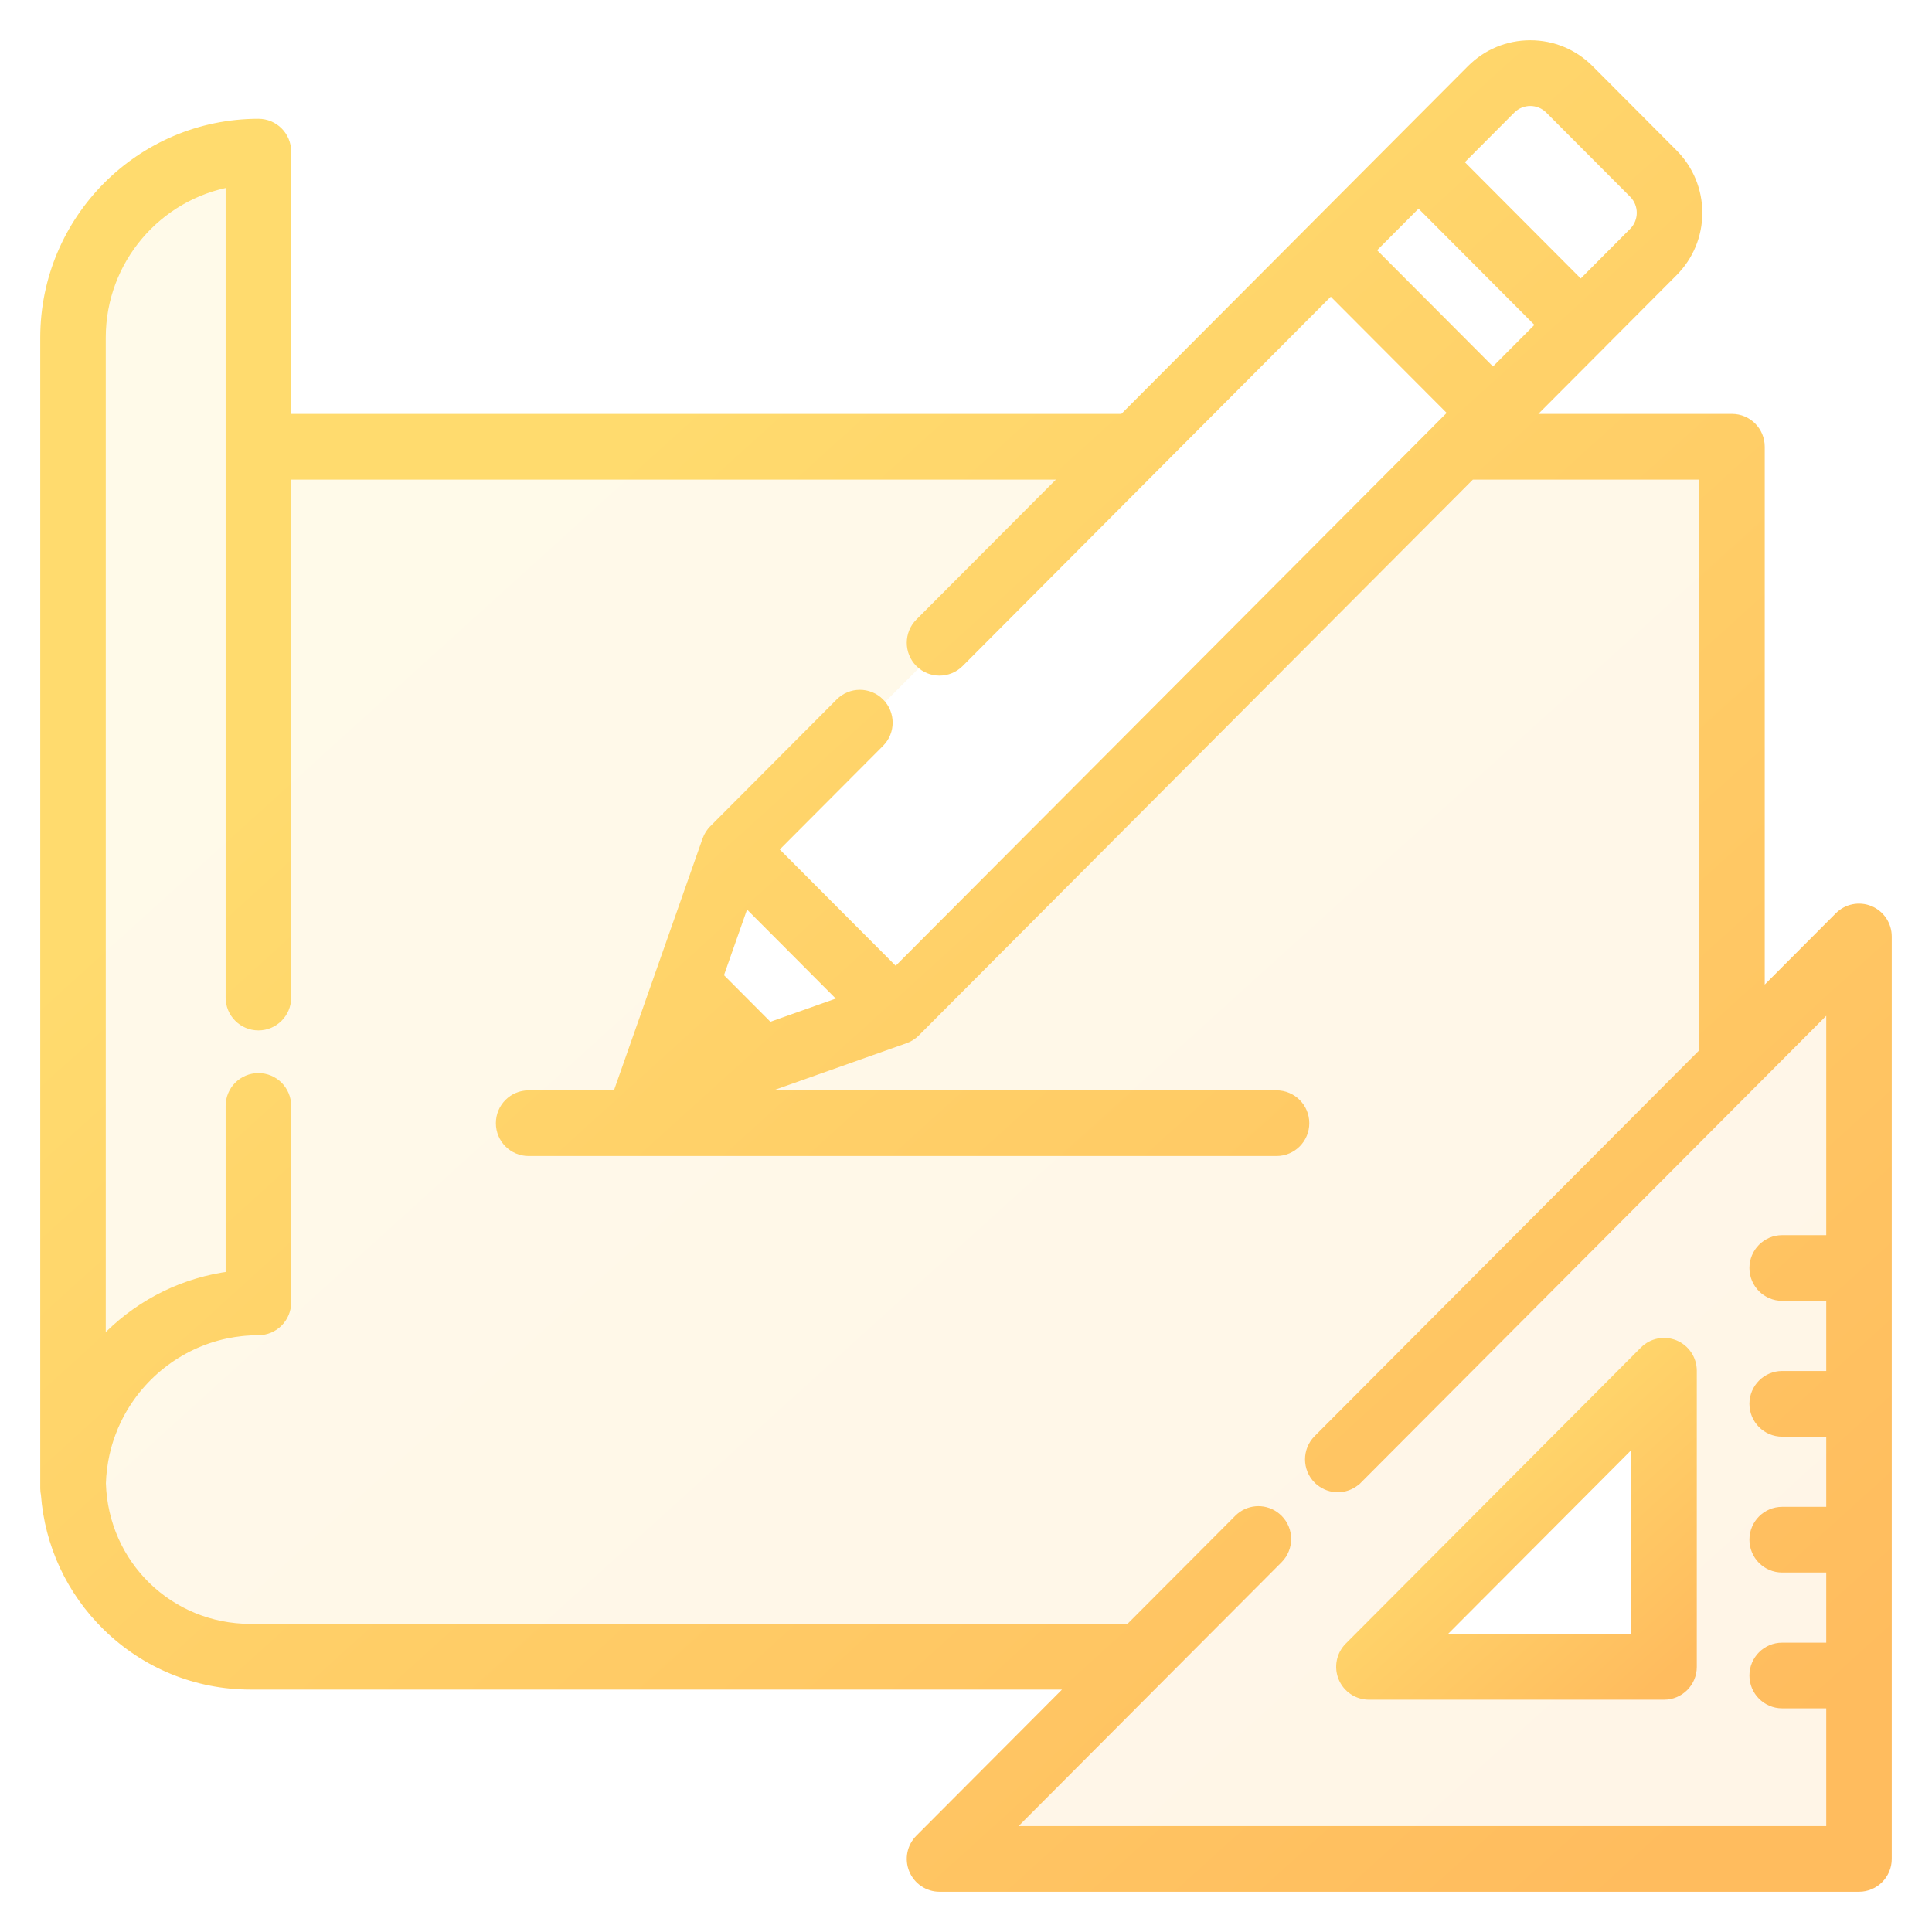
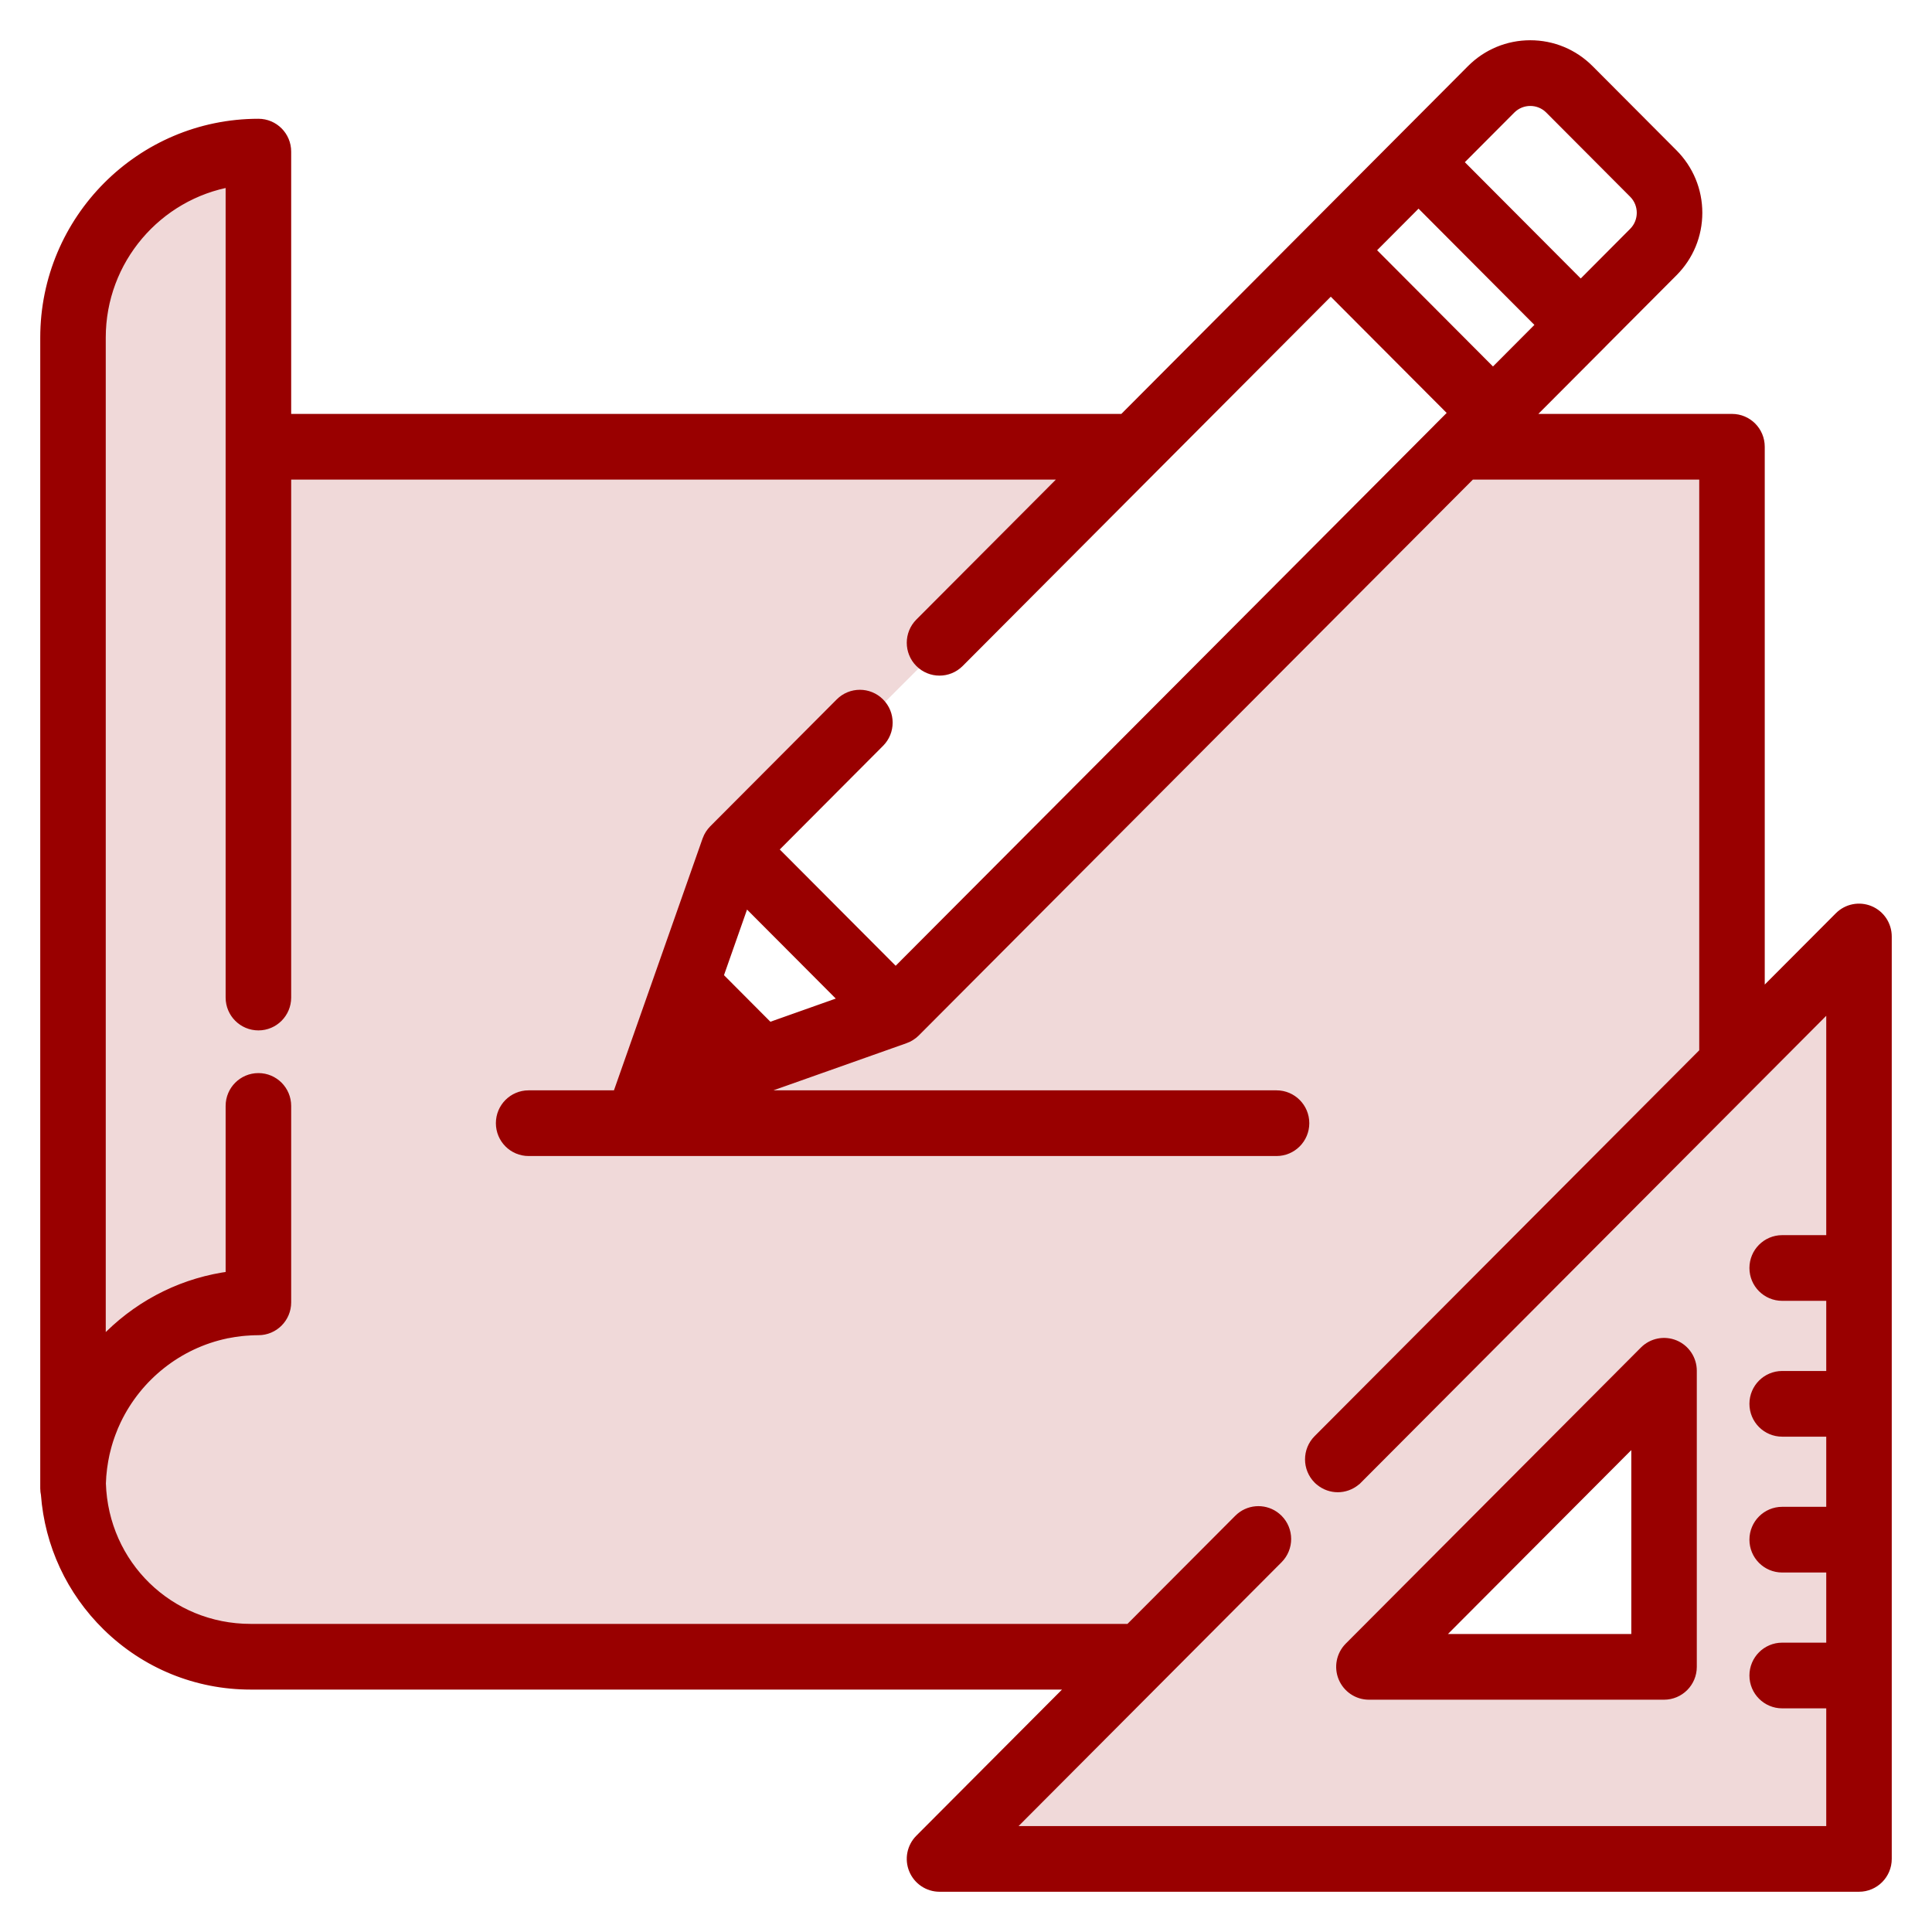
<svg xmlns="http://www.w3.org/2000/svg" width="42" height="42" viewBox="0 0 42 42" fill="none">
  <path opacity="0.15" fill-rule="evenodd" clip-rule="evenodd" d="M40.638 19.814C40.418 19.723 40.166 19.773 39.998 19.942L38.239 21.706V9.712C38.239 9.386 37.977 9.123 37.652 9.123H33.141L34.779 7.48L34.779 7.479L36.357 5.896C36.695 5.557 36.882 5.106 36.882 4.626C36.882 4.147 36.695 3.696 36.357 3.356L34.533 1.526C34.195 1.187 33.745 1 33.267 1C32.789 1 32.339 1.187 32.001 1.526L30.422 3.11L28.515 5.023L24.429 9.123H6.205V3.296C6.205 2.97 5.942 2.707 5.618 2.707C3.071 2.707 1 4.785 1 7.339V32.356C1 32.399 1.005 32.442 1.014 32.483C1.095 33.566 1.562 34.573 2.344 35.338C3.179 36.155 4.281 36.605 5.447 36.605H23.388L20.009 39.995C19.841 40.163 19.791 40.416 19.882 40.636C19.973 40.856 20.187 41 20.424 41H40.413C40.737 41 41 40.736 41 40.411V20.358C41 20.12 40.857 19.905 40.638 19.814ZM32.831 2.359C33.072 2.118 33.463 2.118 33.703 2.359L35.527 4.189C35.767 4.43 35.767 4.822 35.527 5.063L34.364 6.231L31.668 3.526L32.831 2.359ZM30.838 4.359L33.533 7.063L32.456 8.144L29.761 5.44L30.838 4.359ZM18.397 21.76L16.715 22.356L15.595 21.232L16.188 19.544L18.397 21.76ZM35.829 30.171L30.171 35.829C30.108 35.892 30.152 36 30.241 36H36V30.241C36 30.152 35.892 30.108 35.829 30.171ZM16 18.5L19.5 22L32.5 9L29 5.5L16 18.5Z" fill="url(#paint0_linear)" />
  <path d="M36.4 29.255C36.18 29.164 35.928 29.214 35.76 29.383L29.344 35.819C29.176 35.988 29.126 36.241 29.217 36.461C29.308 36.681 29.522 36.825 29.759 36.825H36.175C36.499 36.825 36.762 36.561 36.762 36.236V29.799C36.762 29.561 36.619 29.346 36.4 29.255ZM31.176 35.647L35.588 31.221V35.647H31.176Z" fill="url(#paint1_linear)" stroke="url(#paint2_linear)" stroke-width="0.25" />
  <path d="M40.638 19.814C40.418 19.723 40.166 19.773 39.998 19.942L38.239 21.706V9.712C38.239 9.386 37.977 9.123 37.652 9.123H33.141L34.779 7.48C34.779 7.48 34.779 7.479 34.779 7.479L36.357 5.896C36.695 5.557 36.882 5.106 36.882 4.626C36.882 4.147 36.695 3.696 36.357 3.356L34.533 1.526C34.195 1.187 33.745 1 33.267 1C32.789 1 32.339 1.187 32.001 1.526L30.422 3.11L28.515 5.023L24.429 9.123H6.205V3.296C6.205 2.97 5.942 2.707 5.618 2.707C3.071 2.707 1 4.785 1 7.339V32.356C1 32.399 1.005 32.442 1.014 32.483C1.095 33.566 1.562 34.573 2.344 35.338C3.179 36.155 4.281 36.605 5.447 36.605H23.388L20.009 39.995C19.841 40.163 19.791 40.416 19.882 40.636C19.973 40.856 20.187 41 20.424 41H40.413C40.737 41 41 40.736 41 40.411V20.358C41 20.12 40.857 19.905 40.638 19.814ZM32.831 2.359C33.072 2.118 33.463 2.118 33.703 2.359L35.527 4.189C35.767 4.43 35.767 4.822 35.527 5.063L34.364 6.231L31.668 3.526L32.831 2.359ZM30.838 4.359L33.533 7.063L32.456 8.144L29.761 5.44L30.838 4.359ZM39.826 26.976H38.743C38.419 26.976 38.156 27.24 38.156 27.565C38.156 27.891 38.419 28.154 38.743 28.154H39.826V29.929H38.743C38.419 29.929 38.156 30.193 38.156 30.518C38.156 30.844 38.419 31.107 38.743 31.107H39.826V32.882H38.743C38.419 32.882 38.156 33.146 38.156 33.471C38.156 33.797 38.419 34.06 38.743 34.06H39.826V35.835H38.743C38.419 35.835 38.156 36.099 38.156 36.424C38.156 36.749 38.419 37.013 38.743 37.013H39.826V39.822H21.842L27.772 33.873C28.001 33.643 28.001 33.27 27.772 33.04C27.746 33.014 27.717 32.991 27.688 32.97C27.459 32.813 27.145 32.836 26.942 33.04L24.562 35.427H5.448C3.667 35.427 2.233 34.032 2.177 32.249C2.18 32.137 2.189 32.026 2.203 31.917C2.203 31.916 2.203 31.915 2.203 31.915C2.21 31.863 2.218 31.811 2.227 31.759C2.228 31.753 2.229 31.747 2.23 31.741C2.238 31.695 2.247 31.65 2.257 31.604C2.26 31.591 2.263 31.579 2.266 31.566C2.275 31.527 2.285 31.489 2.295 31.451C2.3 31.43 2.306 31.41 2.312 31.389C2.321 31.359 2.33 31.329 2.339 31.3C2.349 31.27 2.359 31.241 2.369 31.212C2.376 31.192 2.383 31.171 2.391 31.151C2.405 31.112 2.42 31.074 2.436 31.036C2.44 31.025 2.445 31.014 2.449 31.003C2.469 30.956 2.49 30.91 2.512 30.864C2.513 30.862 2.514 30.86 2.515 30.858C2.974 29.905 3.858 29.194 4.917 28.973C4.92 28.973 4.923 28.972 4.926 28.971C4.975 28.961 5.024 28.953 5.073 28.945C5.082 28.944 5.09 28.942 5.098 28.941C5.143 28.934 5.188 28.928 5.233 28.923C5.246 28.922 5.258 28.92 5.271 28.919C5.314 28.914 5.358 28.912 5.402 28.909C5.416 28.908 5.43 28.906 5.444 28.906C5.501 28.903 5.559 28.901 5.618 28.901C5.942 28.901 6.205 28.638 6.205 28.312V24.042C6.205 23.716 5.942 23.453 5.618 23.453C5.293 23.453 5.03 23.716 5.03 24.042V27.76C4.039 27.886 3.119 28.33 2.393 29.041C2.317 29.115 2.245 29.193 2.174 29.272V7.339C2.174 5.635 3.41 4.215 5.03 3.935V21.686C5.03 22.011 5.293 22.275 5.618 22.275C5.942 22.275 6.205 22.011 6.205 21.686V10.301H23.255L20.009 13.557C19.78 13.787 19.78 14.16 20.009 14.39C20.238 14.62 20.61 14.62 20.839 14.39L25.087 10.128C25.087 10.128 25.087 10.128 25.087 10.128L28.93 6.273L31.626 8.977L31.309 9.294C31.309 9.295 31.309 9.295 31.309 9.295L19.471 21.172L16.775 18.467L19.108 16.126C19.338 15.896 19.338 15.523 19.108 15.293C18.879 15.063 18.507 15.063 18.278 15.293L15.529 18.051C15.515 18.066 15.501 18.081 15.488 18.097C15.484 18.102 15.48 18.108 15.476 18.114C15.468 18.125 15.46 18.136 15.452 18.147C15.448 18.154 15.444 18.161 15.44 18.168C15.433 18.179 15.427 18.19 15.421 18.201C15.418 18.209 15.414 18.216 15.411 18.224C15.405 18.235 15.401 18.247 15.396 18.259C15.395 18.263 15.393 18.267 15.391 18.271L14.247 21.522L13.467 23.738C13.457 23.768 13.45 23.798 13.444 23.828H11.492C11.167 23.828 10.905 24.092 10.905 24.417C10.905 24.742 11.167 25.006 11.492 25.006H27.75C28.075 25.006 28.338 24.742 28.338 24.417C28.338 24.092 28.075 23.828 27.75 23.828H16.085L19.666 22.56C19.669 22.559 19.672 22.557 19.675 22.556C19.689 22.551 19.702 22.545 19.716 22.539C19.721 22.537 19.727 22.534 19.732 22.532C19.746 22.525 19.76 22.517 19.773 22.509C19.778 22.506 19.782 22.503 19.786 22.501C19.801 22.492 19.814 22.482 19.828 22.471C19.831 22.469 19.835 22.466 19.838 22.464C19.854 22.45 19.87 22.436 19.886 22.421L31.967 10.301H37.065V22.884L28.667 31.309C28.438 31.539 28.438 31.912 28.667 32.142C28.681 32.156 28.696 32.17 28.712 32.182C28.819 32.27 28.951 32.315 29.082 32.315C29.214 32.315 29.345 32.27 29.453 32.182C29.468 32.17 29.483 32.156 29.497 32.142L29.498 32.142L39.826 21.78V26.976ZM18.397 21.76L16.715 22.356L15.595 21.232L16.188 19.544L18.397 21.76Z" fill="url(#paint3_linear)" stroke="url(#paint4_linear)" stroke-width="0.25" />
  <defs>
    <linearGradient id="paint0_linear" x1="3.267" y1="1" x2="37.8" y2="39.133" gradientUnits="userSpaceOnUse">
-       <stop offset="0.259" stop-color="#FFDB6E" />
-       <stop offset="1" stop-color="#FFBC5E" />
+       <stop offset="0.259" stop-color="#990000" />
+       <stop offset="1" stop-color="#990000" />
    </linearGradient>
    <linearGradient id="paint1_linear" x1="29.602" y1="29.21" x2="36.178" y2="36.448" gradientUnits="userSpaceOnUse">
-       <stop offset="0.259" stop-color="#FFDB6E" />
-       <stop offset="1" stop-color="#FFBC5E" />
+       <stop offset="0.259" stop-color="#990000" />
+       <stop offset="1" stop-color="#990000" />
    </linearGradient>
    <linearGradient id="paint2_linear" x1="29.602" y1="29.21" x2="36.178" y2="36.448" gradientUnits="userSpaceOnUse">
-       <stop offset="0.259" stop-color="#FFDB6E" />
-       <stop offset="1" stop-color="#FFBC5E" />
+       <stop offset="0.259" stop-color="#990000" />
+       <stop offset="1" stop-color="#990000" />
    </linearGradient>
    <linearGradient id="paint3_linear" x1="3.267" y1="1" x2="37.8" y2="39.133" gradientUnits="userSpaceOnUse">
-       <stop offset="0.259" stop-color="#FFDB6E" />
-       <stop offset="1" stop-color="#FFBC5E" />
+       <stop offset="0.259" stop-color="#990000" />
+       <stop offset="1" stop-color="#990000" />
    </linearGradient>
    <linearGradient id="paint4_linear" x1="3.267" y1="1" x2="37.8" y2="39.133" gradientUnits="userSpaceOnUse">
-       <stop offset="0.259" stop-color="#FFDB6E" />
-       <stop offset="1" stop-color="#FFBC5E" />
+       <stop offset="0.259" stop-color="#990000" />
+       <stop offset="1" stop-color="#990000" />
    </linearGradient>
  </defs>
</svg>
